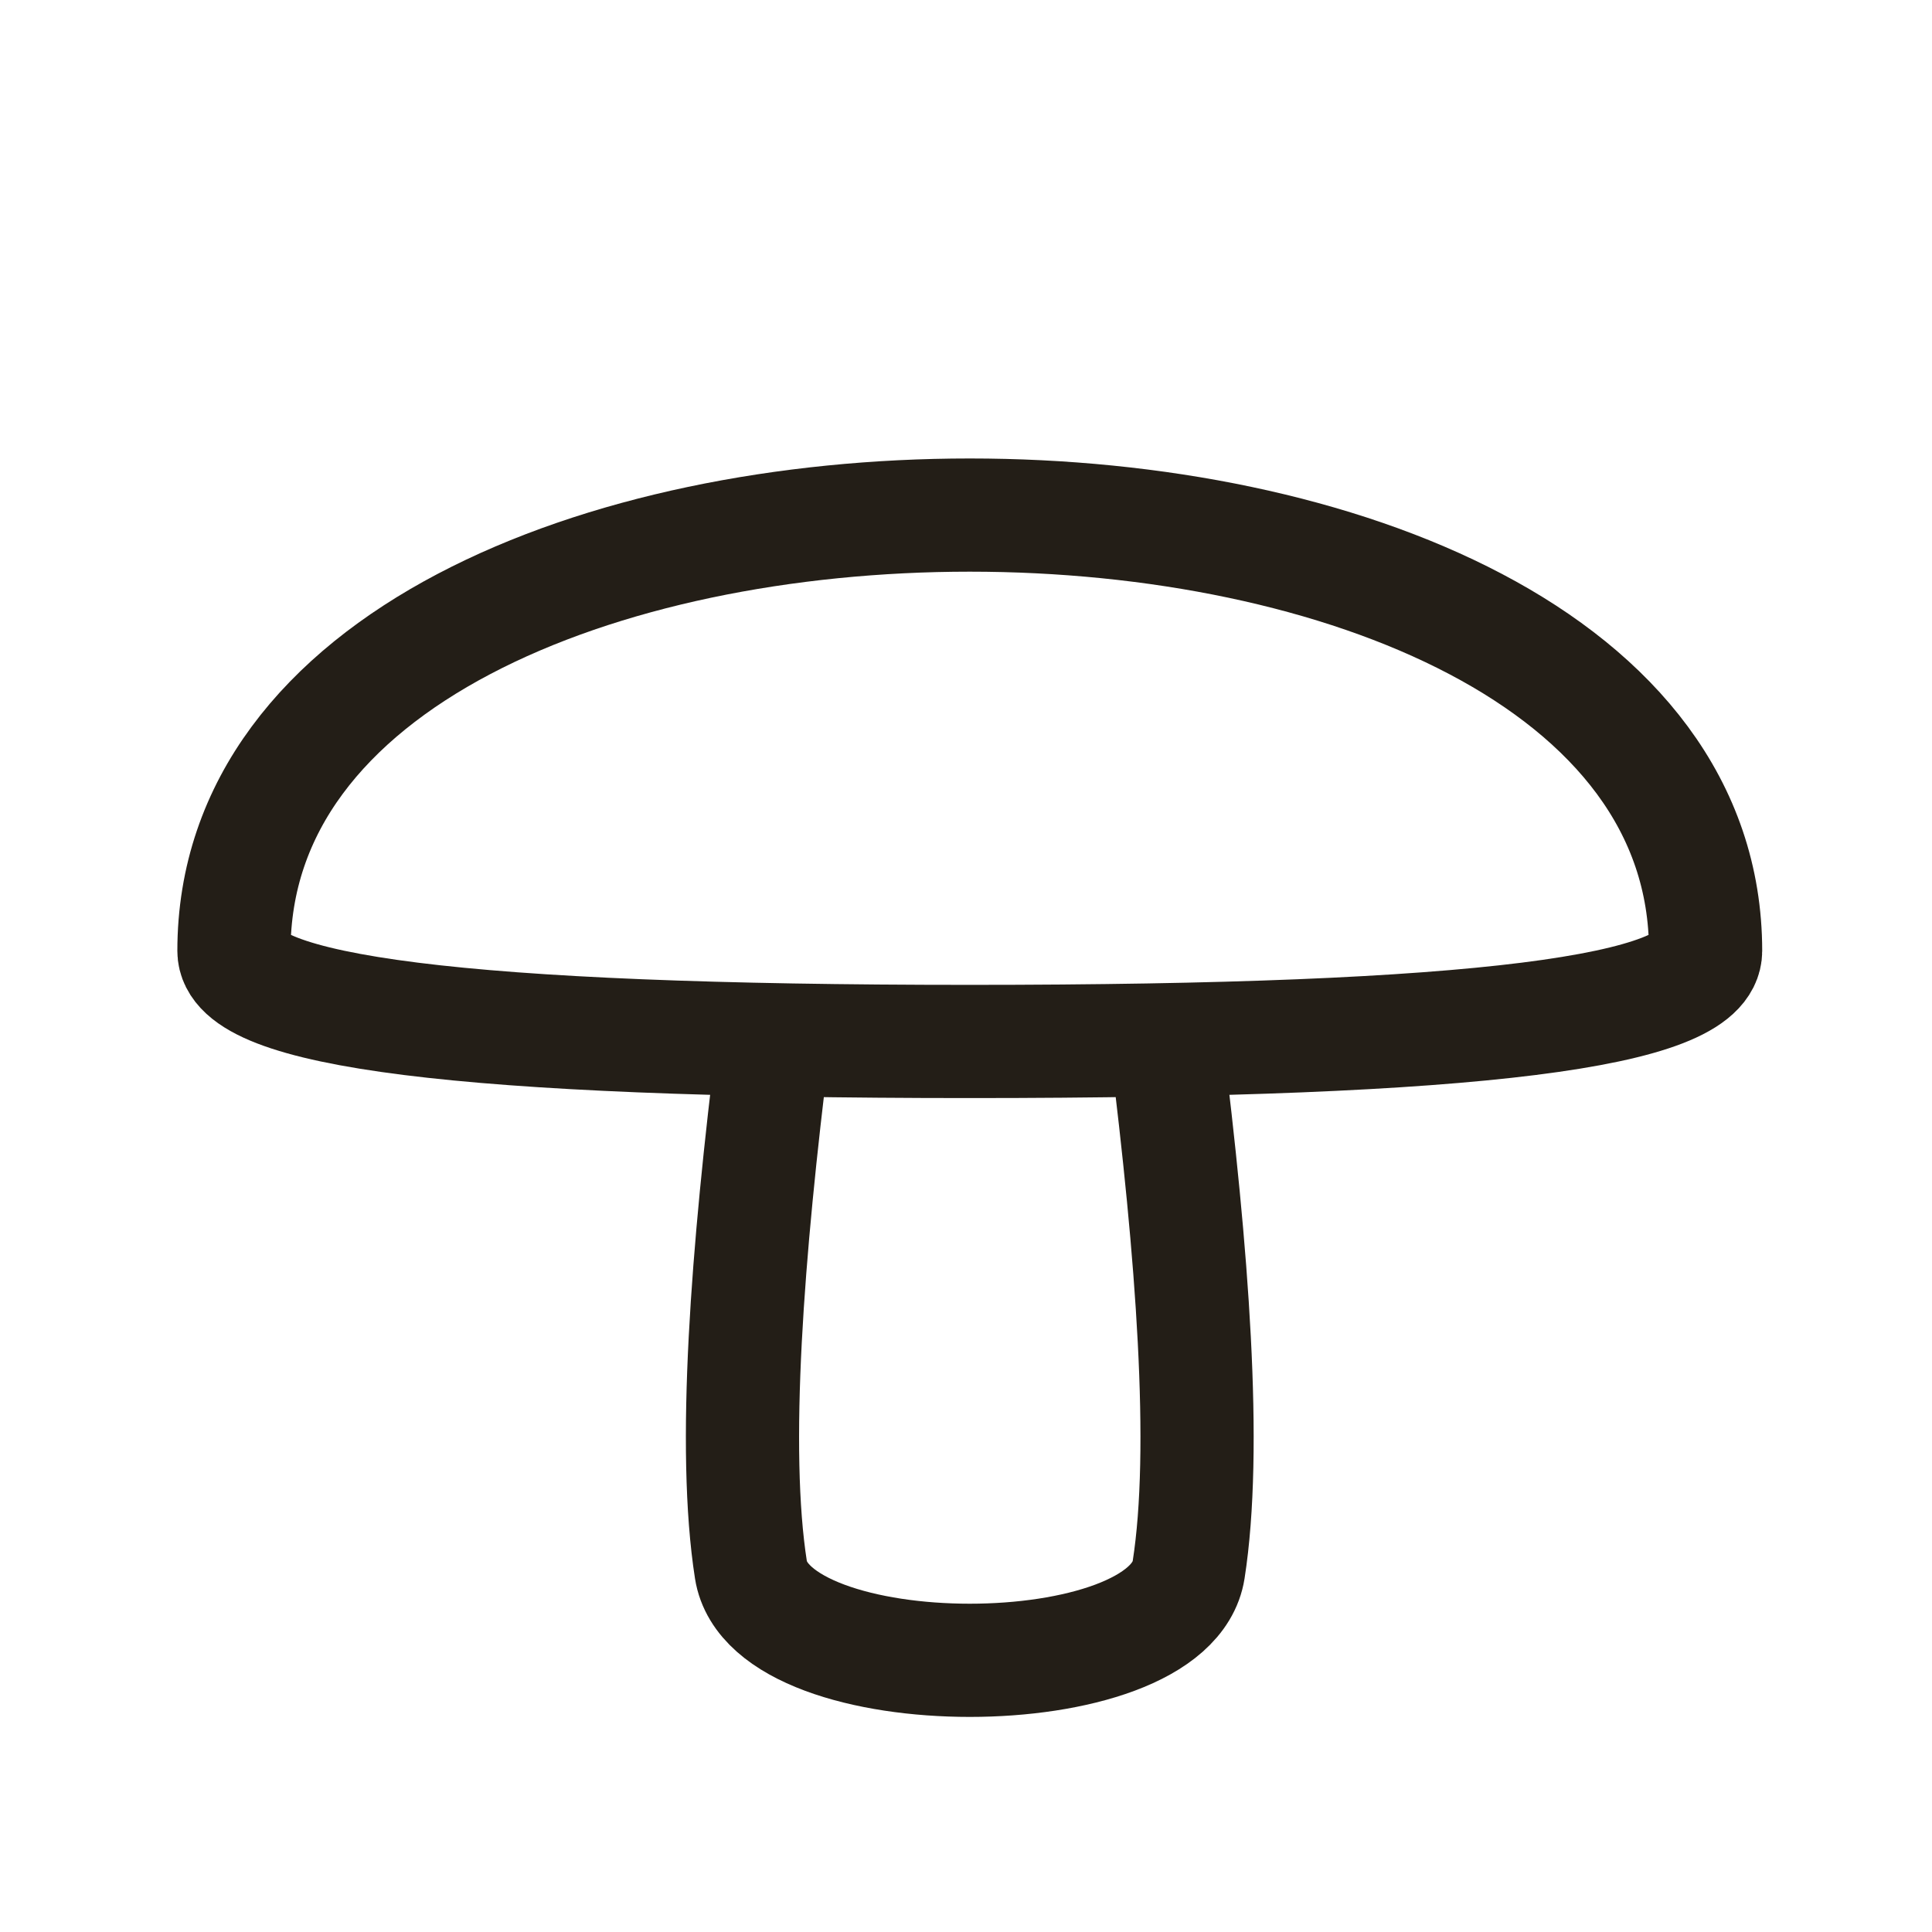
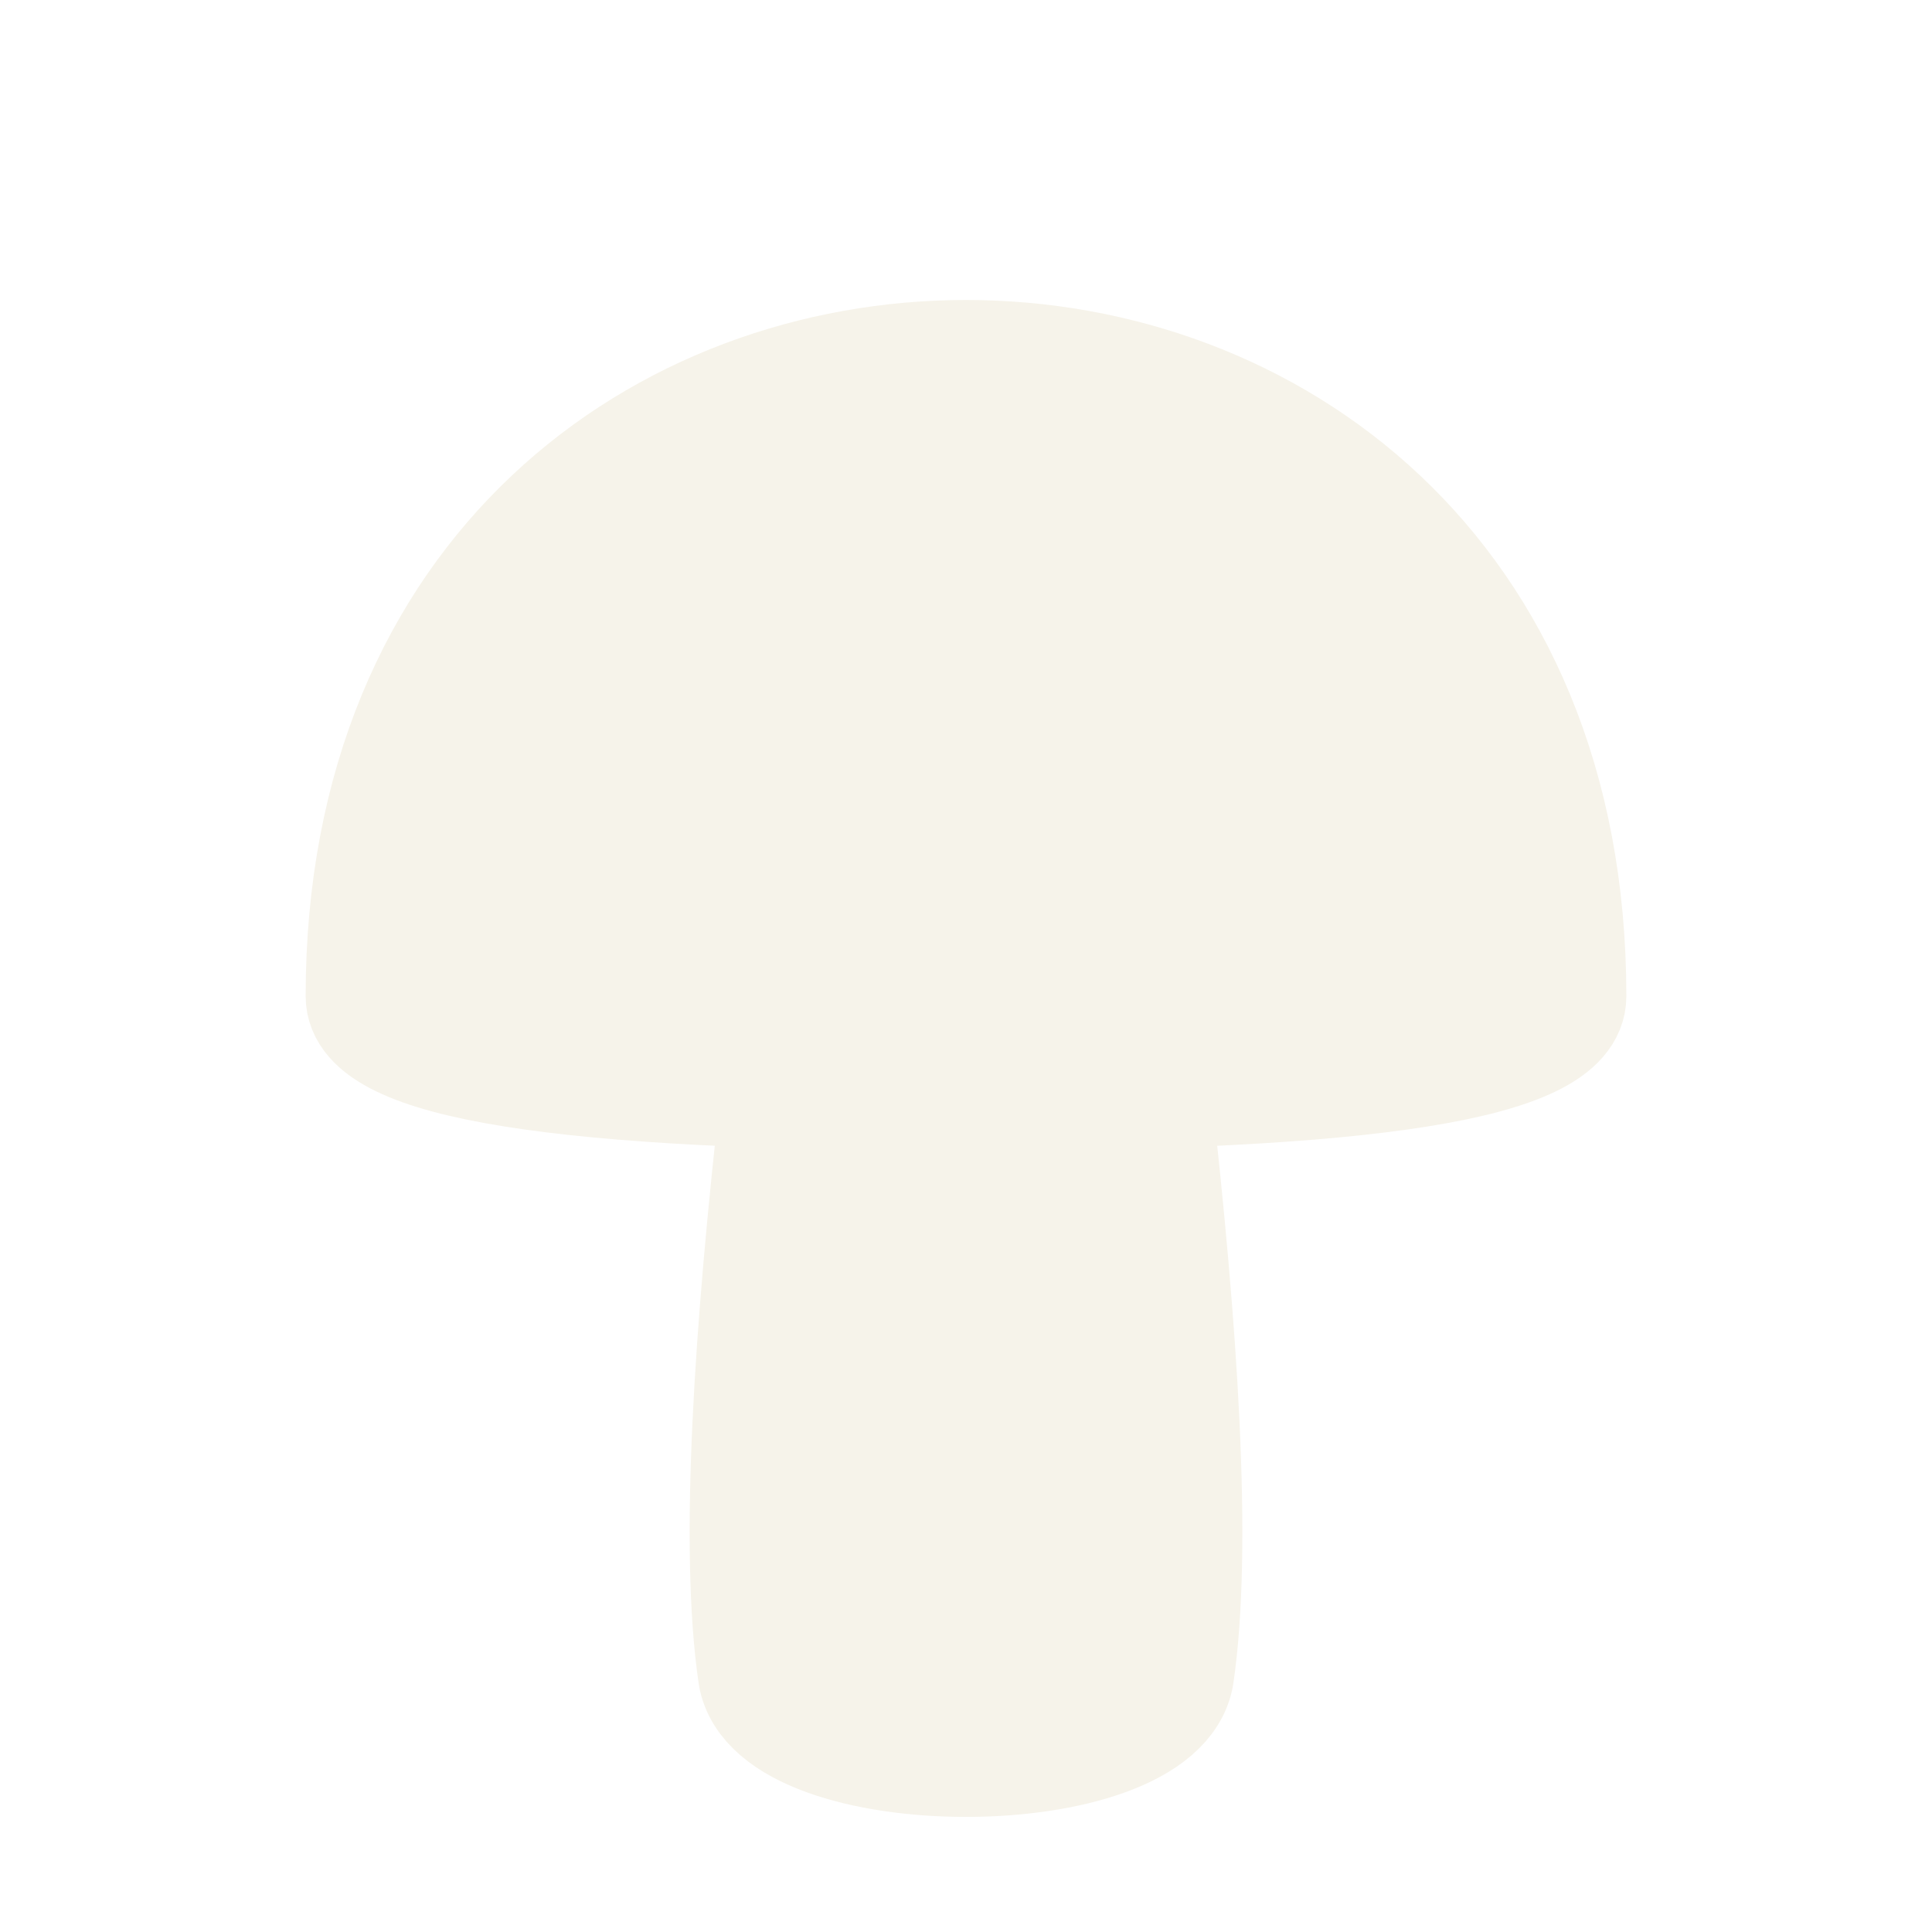
<svg xmlns="http://www.w3.org/2000/svg" viewBox="0 0 512 512" width="512" height="512">
-   <g fill="none" stroke="#231e17" stroke-width="30" stroke-linejoin="round" stroke-linecap="round" transform="translate(0,-16)">
-     <path d="M 62 268 C 62 114 452 114 452 268 C 452 284 392 292 257 292 C 122 292 62 284 62 268 Z" />
-     <path d="M 205 292 C 198 348 194 400 199 432 C 204 464 310 464 315 432 C 320 400 316 348 309 292" stroke-linecap="butt" />
+   <g fill="#f6f3ea" stroke="#f6f3ea" stroke-width="30" stroke-linejoin="round" stroke-linecap="round" transform="translate(0,-22)">
+     <path d="M 96 286 C 96 60 416 60 416 286 C 416 304 362 312 256 312 C 150 312 96 304 96 286 Z" />
+     <path d="M 206 312 C 199 374 195 432 200 466 C 205 496 307 496 312 466 C 317 432 313 374 306 312" stroke-linecap="butt" />
  </g>
</svg>
